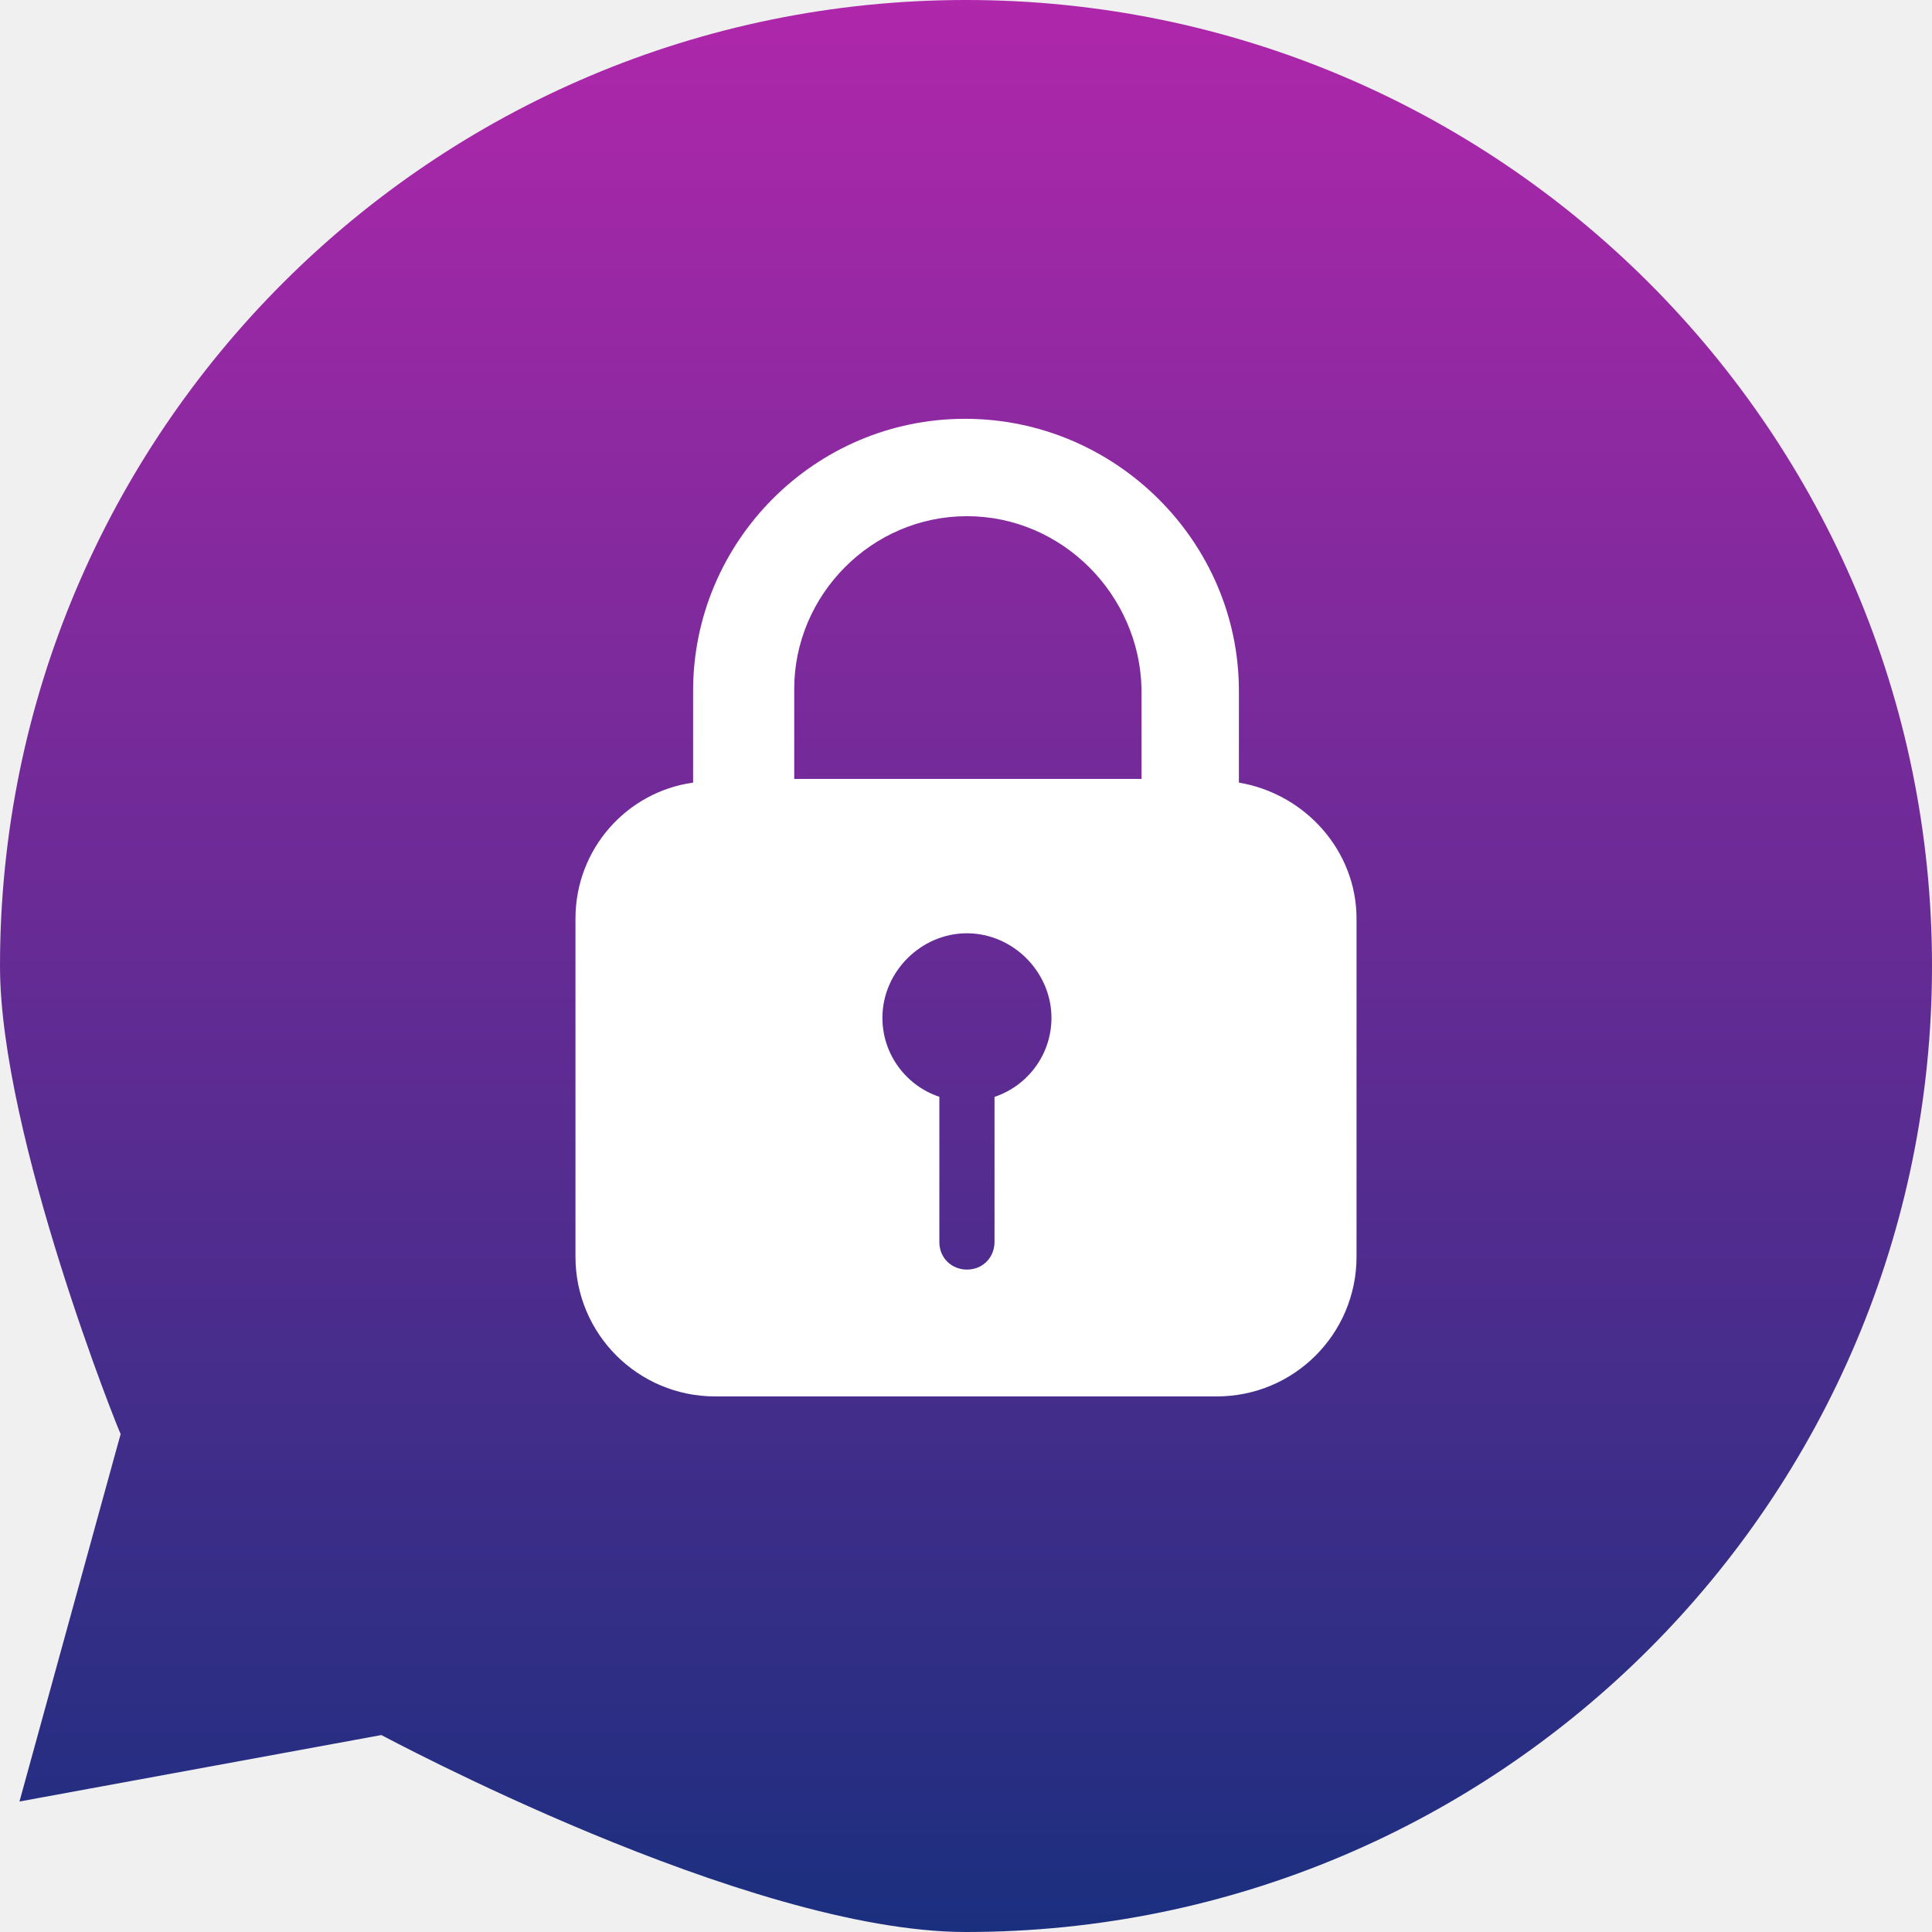
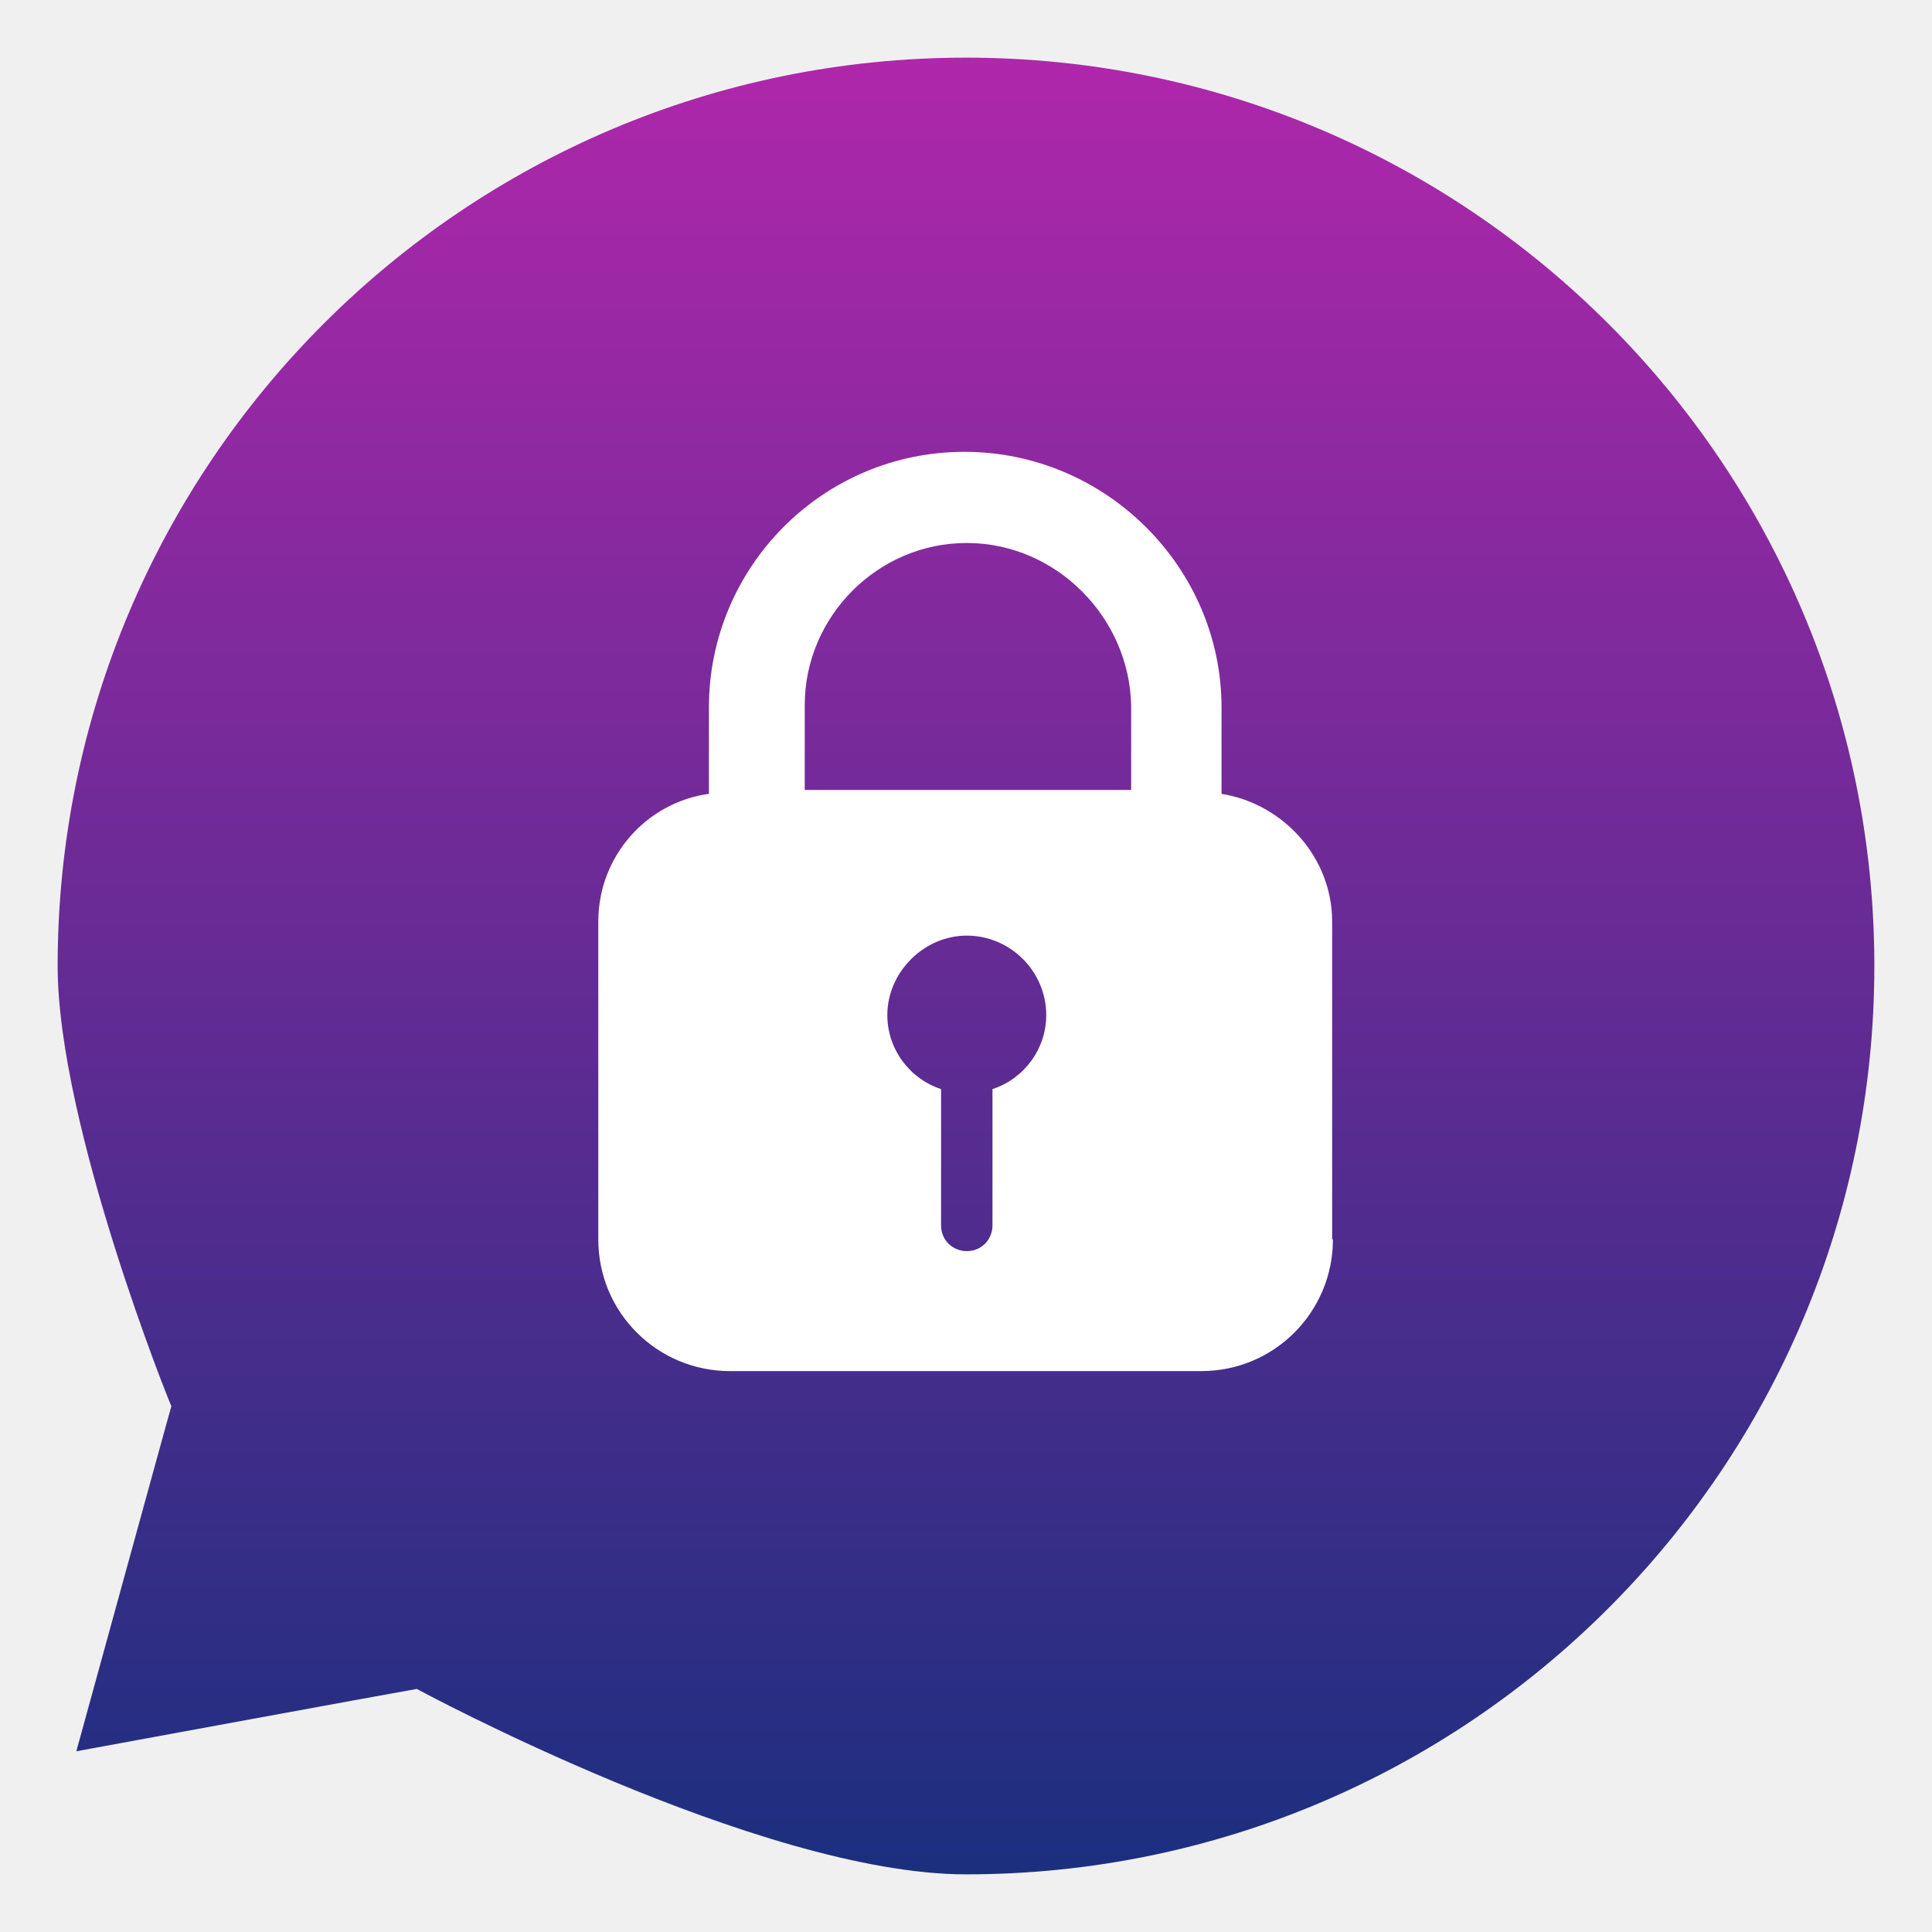
<svg xmlns="http://www.w3.org/2000/svg" version="1.1" id="Layer_1" x="0px" y="0px" viewBox="0 0 248 248" style="enable-background:new 0 0 248 248;" xml:space="preserve">
  <style type="text/css">
	.st0{fill:url(#SVGID_1_);}
	.st1{fill:#FFFFFF;}
</style>
  <g>
-     <linearGradient id="SVGID_1_" gradientUnits="userSpaceOnUse" x1="124" y1="248" x2="124" y2="0" gradientTransform="matrix(1 0 0 -1 0 248)">
+     <linearGradient id="SVGID_1_" gradientUnits="userSpaceOnUse" x1="124" y1="559.44" x2="124" y2="792.56" gradientTransform="matrix(1 0 0 1 0 -552)">
      <stop offset="0" style="stop-color:#AF27AB" />
      <stop offset="1" style="stop-color:#1B2F7F" />
    </linearGradient>
-     <path class="st0" d="M248,124c0,68.48-55.52,124-124,124c-28.21,0-74.99-25.29-75.05-25.28c-0.2,0.03-46.45,8.53-46.45,8.53   s13-47.25,12.99-47.18C15.47,184.32,0,145.79,0,124C0,55.52,55.52,0,124,0S248,55.52,248,124z" />
+     <path class="st0" d="M240.6,124c0,64.4-52.2,116.6-116.6,116.6c-26.5,0-70.5-23.8-70.5-23.8c-0.2,0-43.7,8-43.7,8   S22,180.4,22,180.5c0,0.2-14.6-36-14.6-56.5C7.4,59.6,59.6,7.4,124,7.4S240.6,59.6,240.6,124z" />
  </g>
-   <path class="st1" d="M124.12,119.8c-5.9,0-10.85,4.95-10.85,10.85c0,4.72,3.07,8.73,7.31,10.14v18.64c0,2.12,1.65,3.54,3.54,3.54  c2.12,0,3.54-1.65,3.54-3.54V140.8c4.25-1.42,7.31-5.43,7.31-10.14C134.97,124.76,130.02,119.8,124.12,119.8L124.12,119.8z   M124.12,66.26c-12.27,0-22.17,10.14-22.17,22.17v11.56h44.58V88.43C146.29,76.4,136.39,66.26,124.12,66.26L124.12,66.26z   M174.13,161.32c0,9.91-8.02,17.93-17.93,17.93H91.8c-9.91,0-17.93-8.02-17.93-17.93v-43.4c0-8.96,6.6-16.28,15.1-17.46V88.67  c0-19.11,15.57-34.91,34.91-34.91s35.15,15.8,35.15,34.91v11.79c8.49,1.42,15.1,8.73,15.1,17.46V161.32z" />
+   <path class="st1" d="M124.1,120.1c-5.5,0-10.2,4.7-10.2,10.2c0,4.4,2.9,8.2,6.9,9.5v17.5c0,2,1.6,3.3,3.3,3.3c2,0,3.3-1.6,3.3-3.3  v-17.5c4-1.3,6.9-5.1,6.9-9.5C134.3,124.7,129.7,120.1,124.1,120.1L124.1,120.1z M124.1,69.7c-11.5,0-20.8,9.5-20.8,20.8v10.9h41.9  V90.6C145,79.3,135.6,69.7,124.1,69.7L124.1,69.7z M171.1,159.1c0,9.3-7.5,16.9-16.9,16.9H93.7c-9.3,0-16.9-7.5-16.9-16.9v-40.8  c0-8.4,6.2-15.3,14.2-16.4V90.8c0-18,14.6-32.8,32.8-32.8s33,14.9,33,32.8v11.1c8,1.3,14.2,8.2,14.2,16.4V159.1z" />
</svg>
